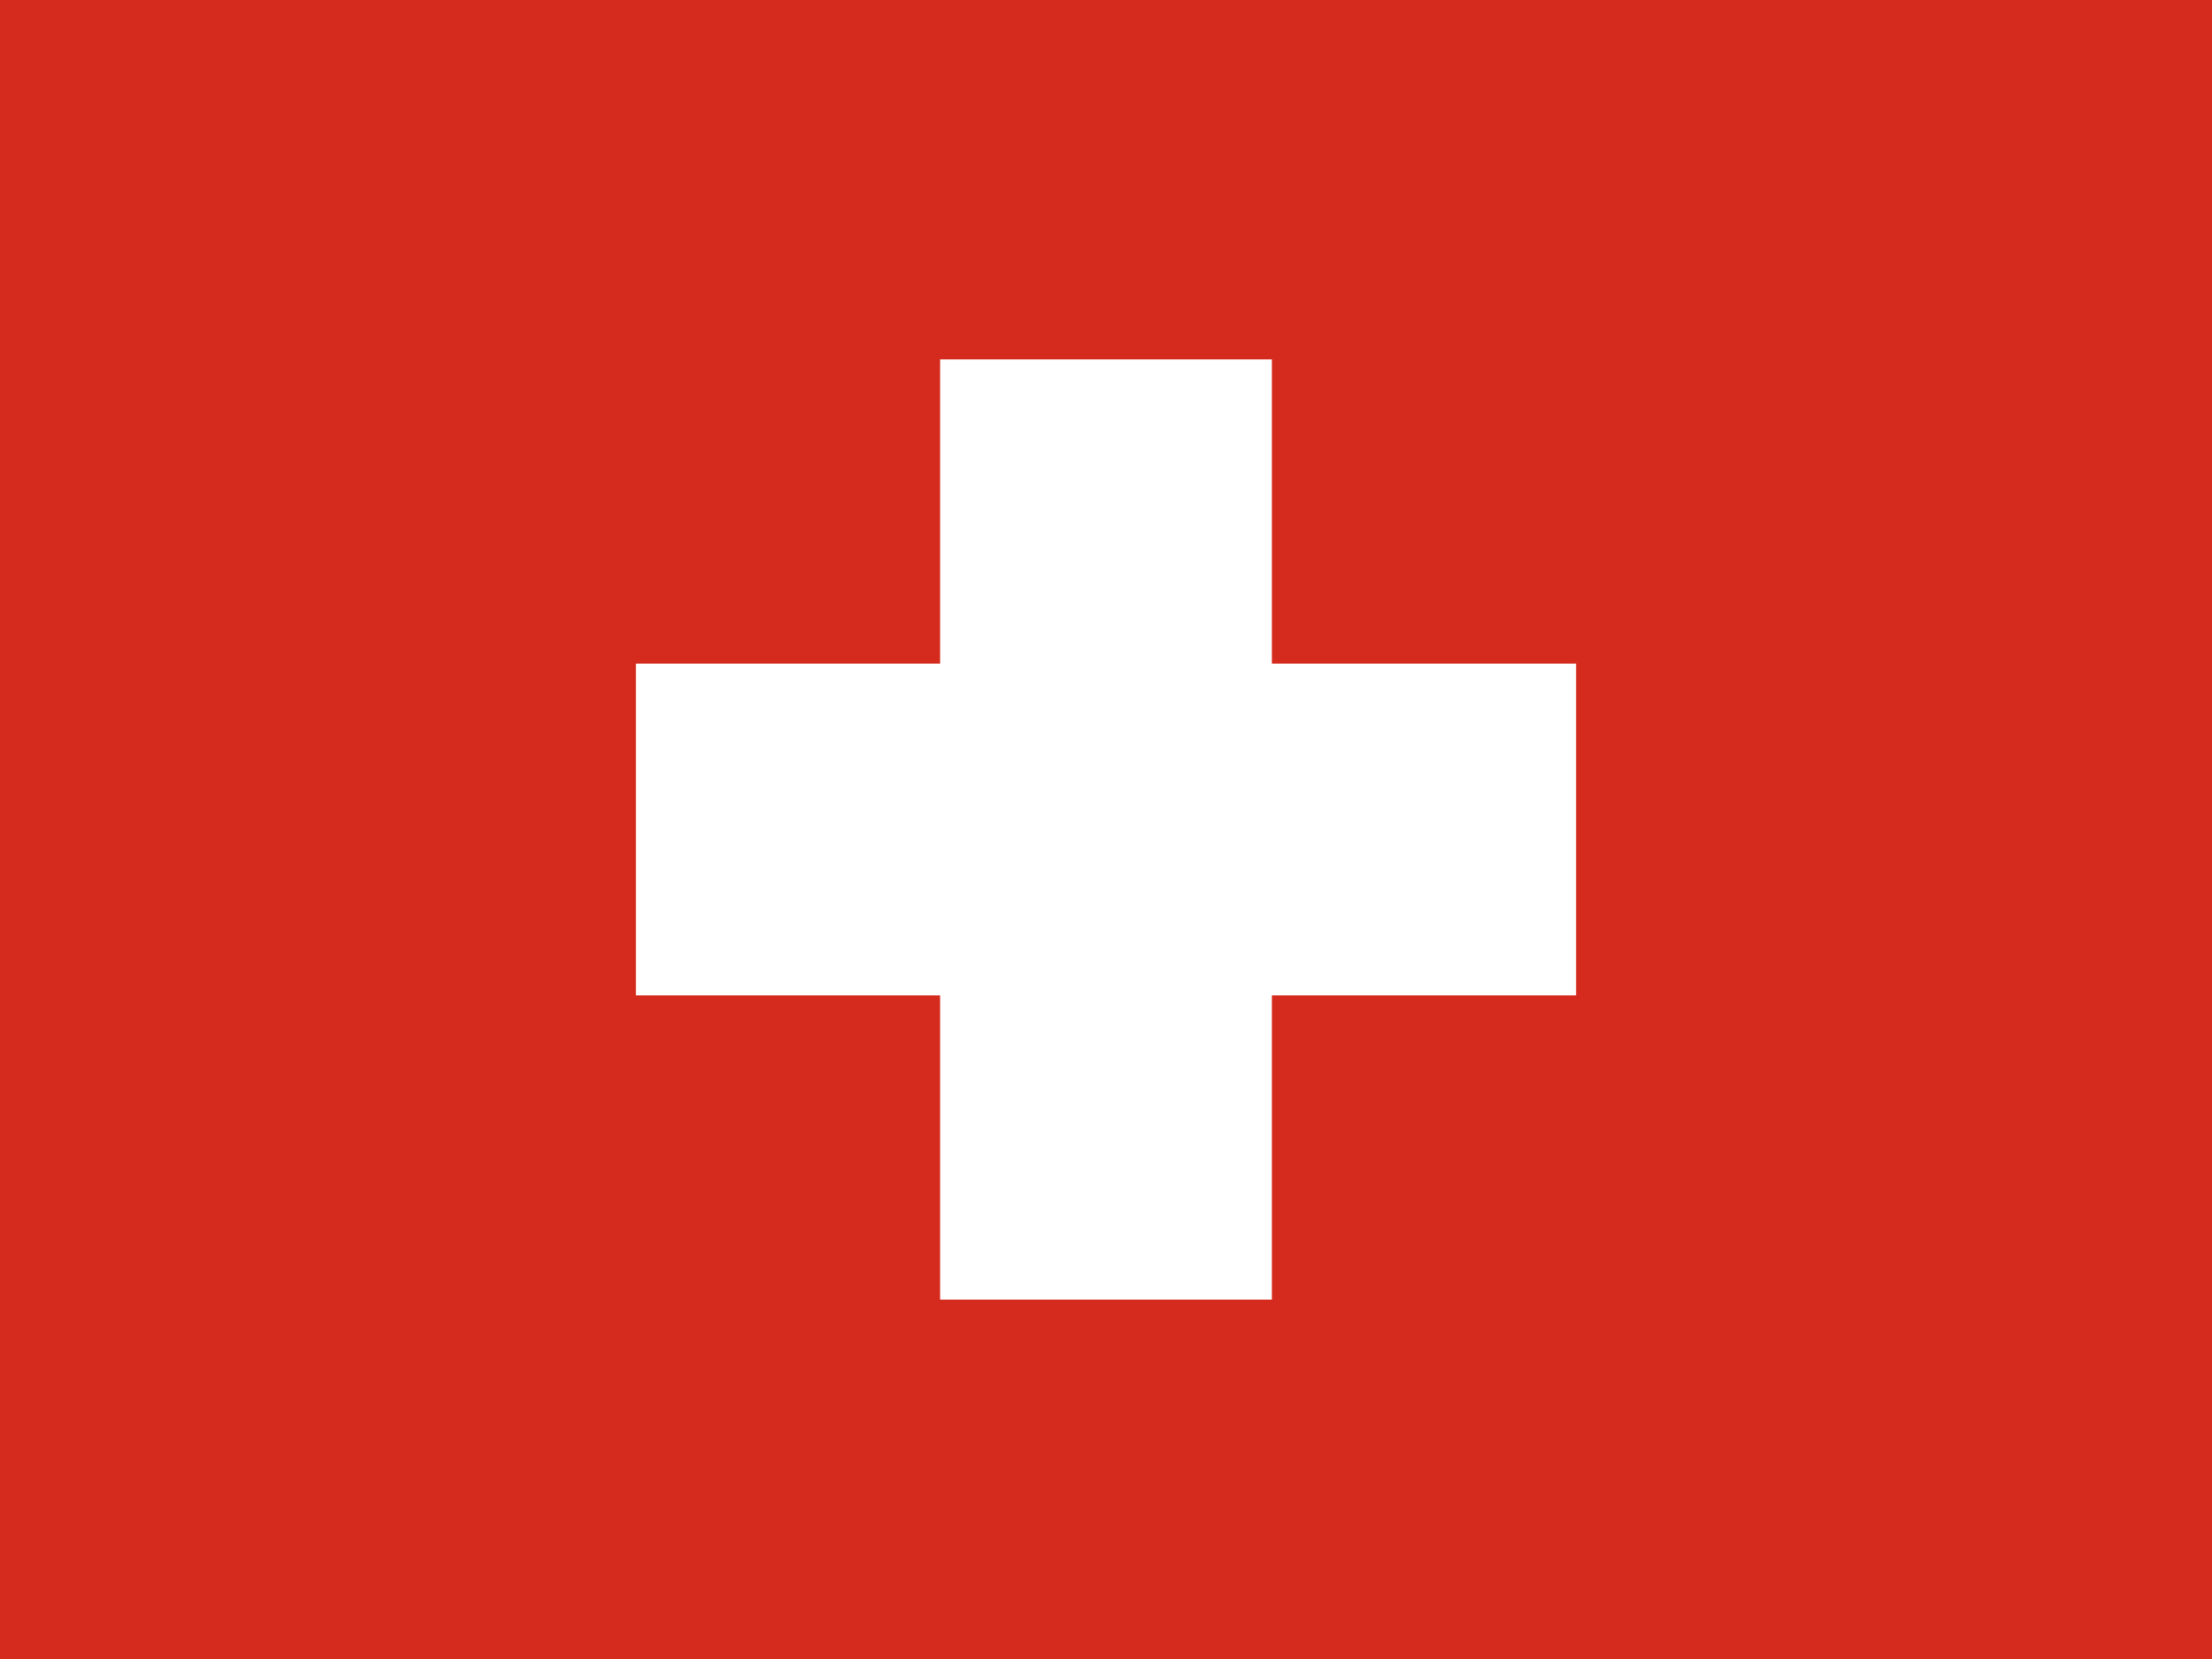
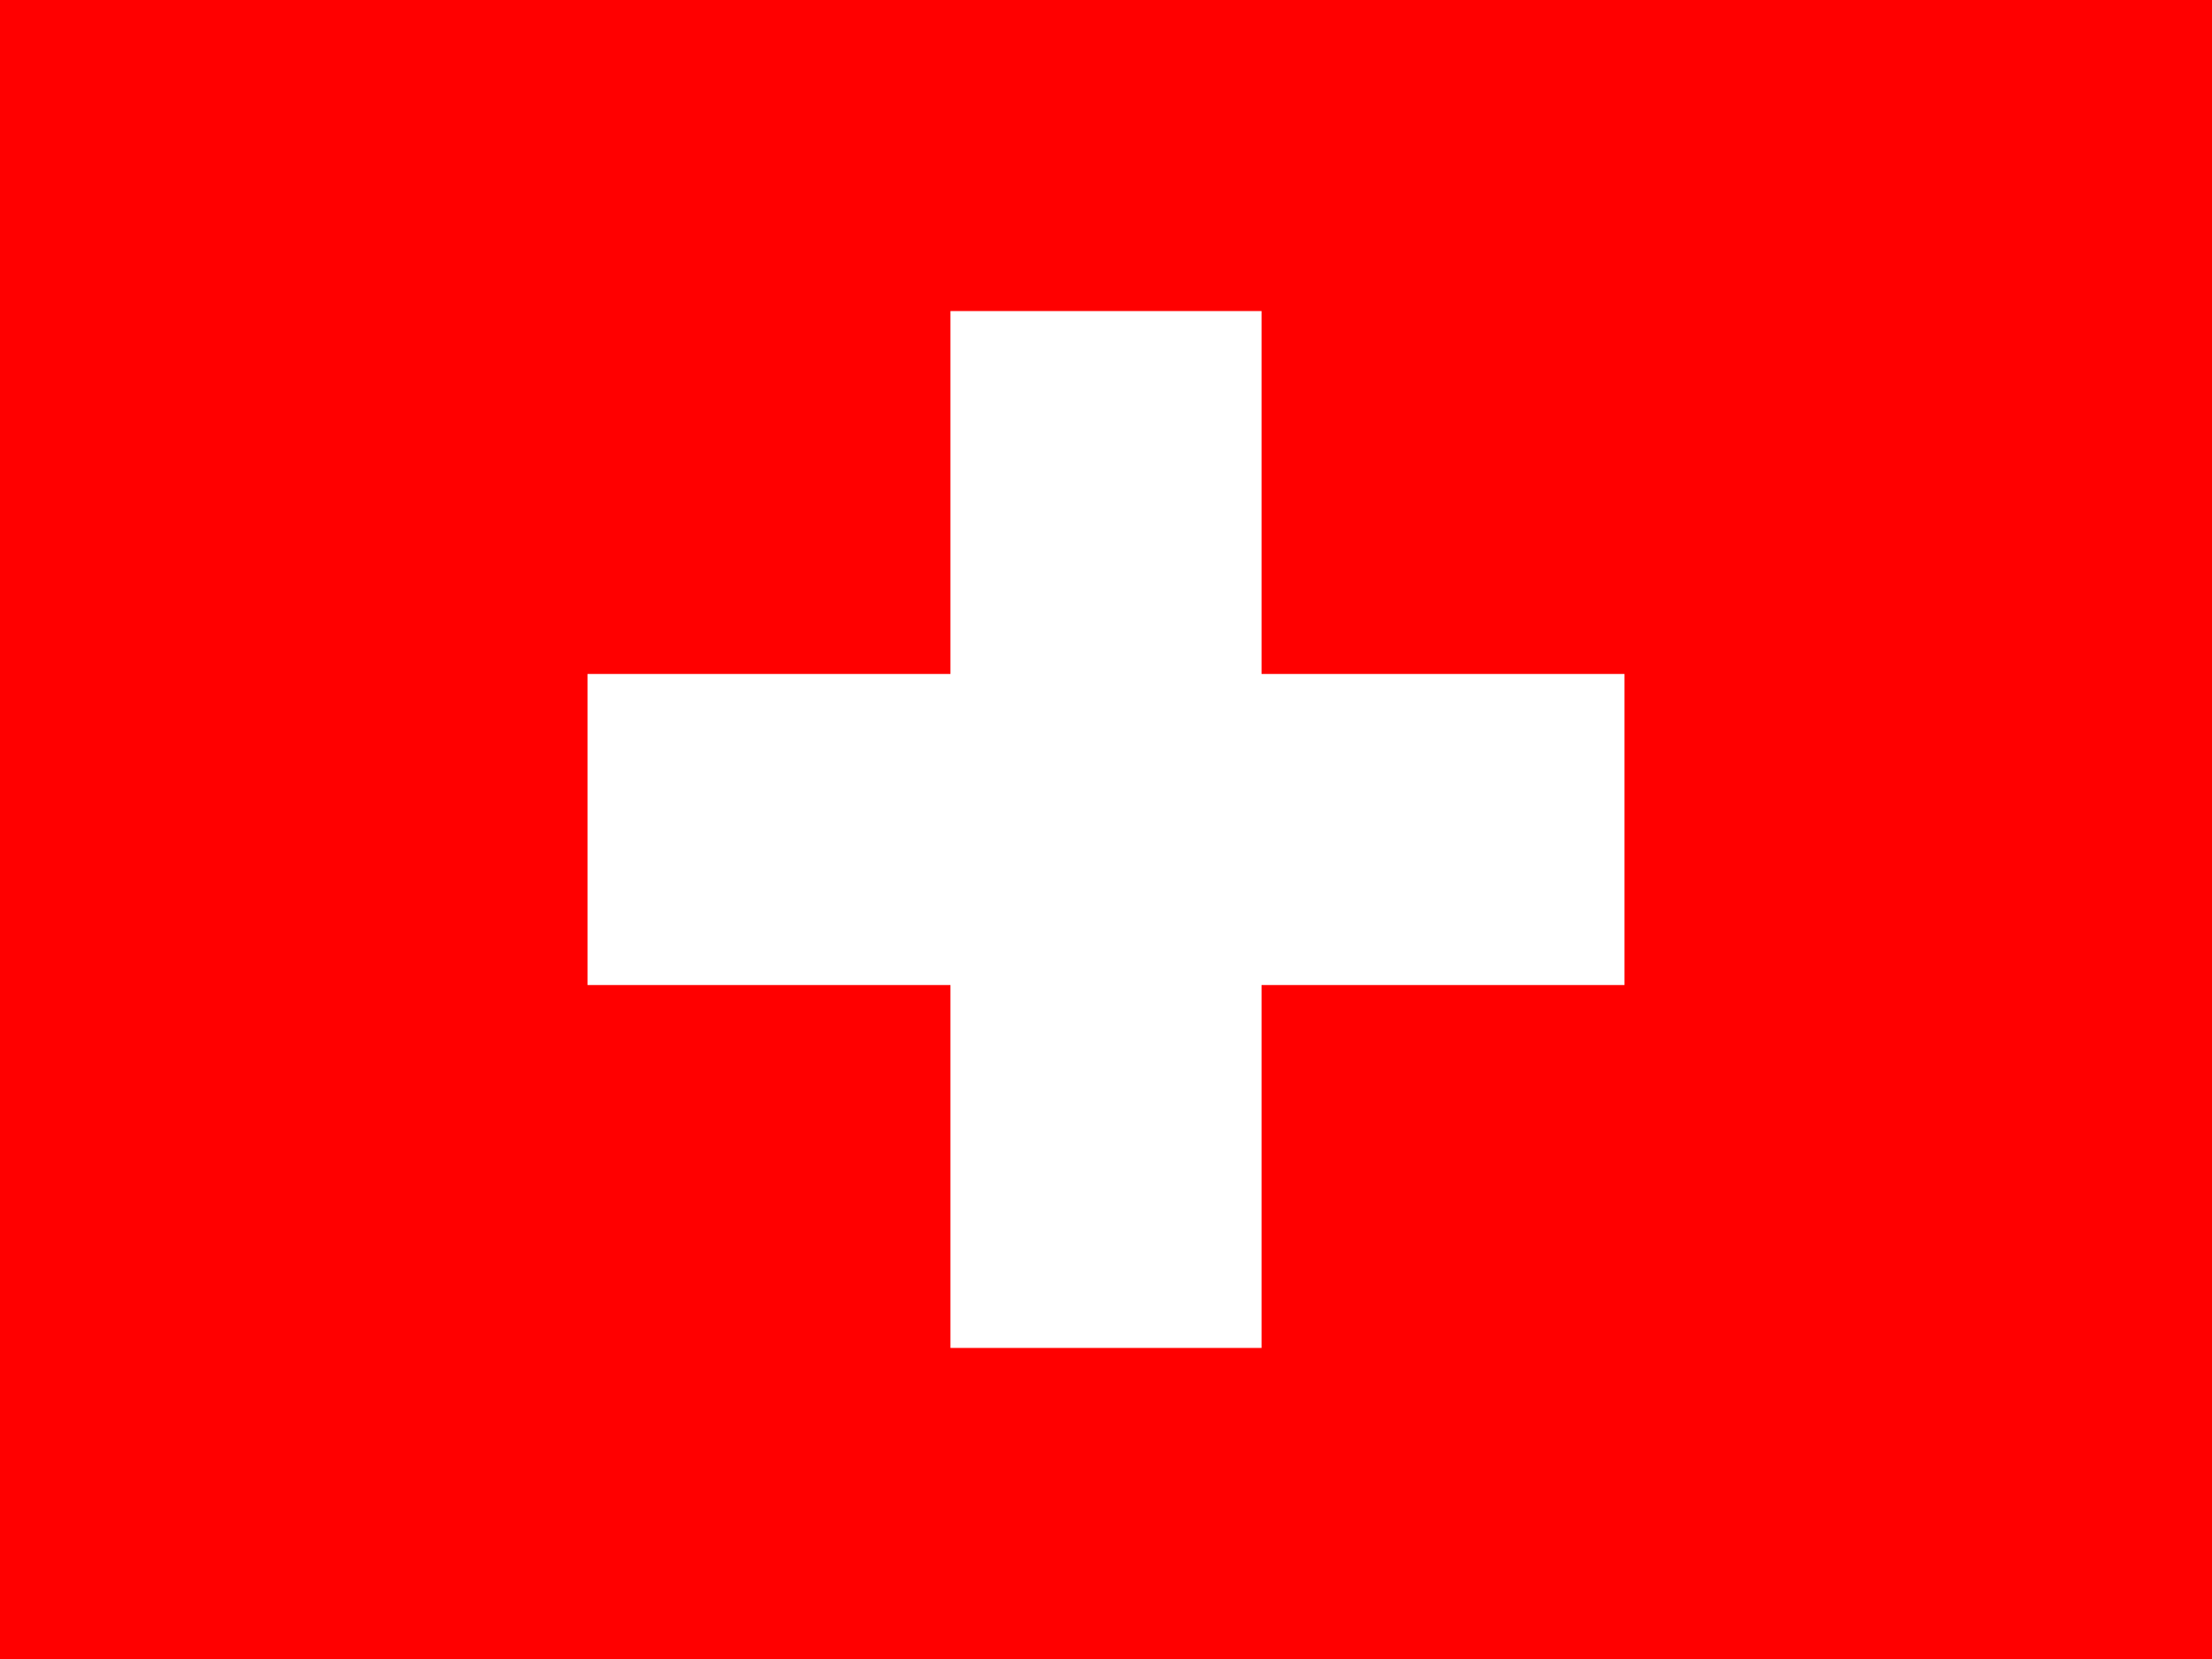
- <svg xmlns="http://www.w3.org/2000/svg" viewBox="0 0 4 3">
-   <path fill="#d52b1e" d="M0 0h4v3H0z" />
-   <path fill="#fff" d="M1.7 .65h.6v1.7h-.6z" />
-   <path fill="#fff" d="M1.15 1.2h1.7v.6h-1.7z" />
+ <svg xmlns="http://www.w3.org/2000/svg" id="flag-icons-ch" viewBox="0 0 640 480">
+   <g fill-rule="evenodd" stroke-width="1pt">
+     <path fill="red" d="M0 0h640v480H0z" />
+     <g fill="#fff">
+       <path d="M170 195h300v90H170z" />
+       <path d="M275 90h90v300h-90z" />
+     </g>
+   </g>
</svg>
